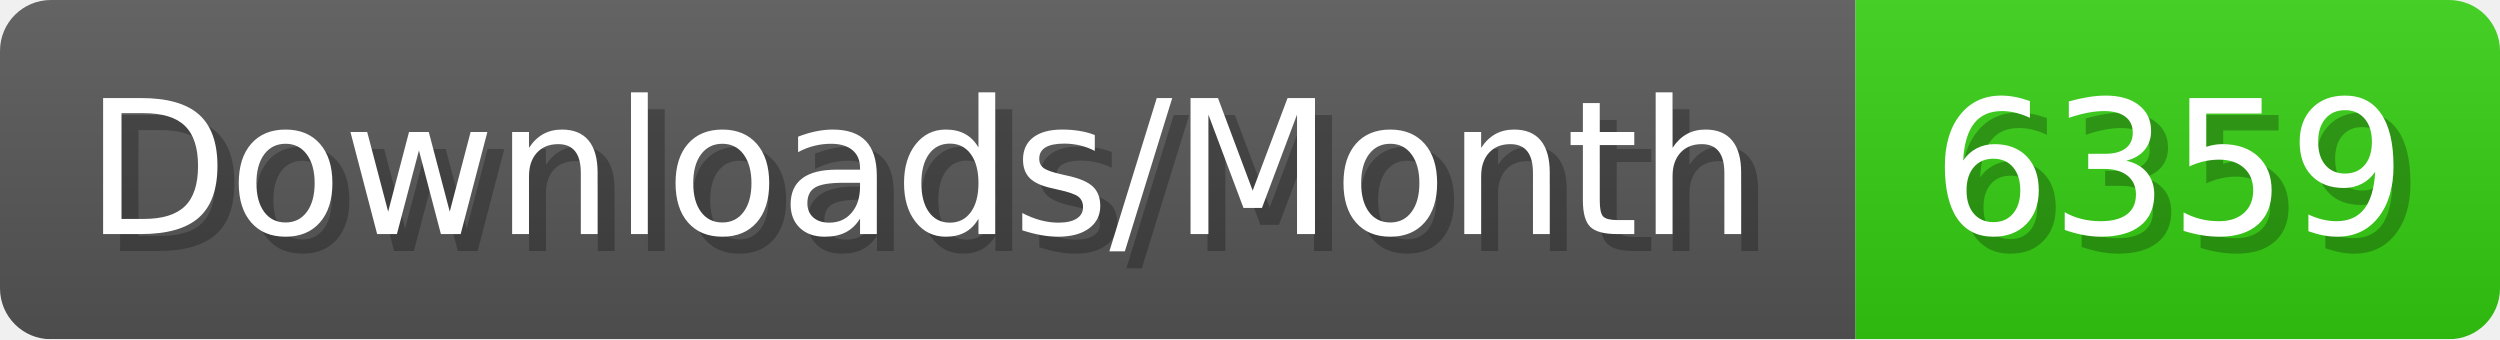
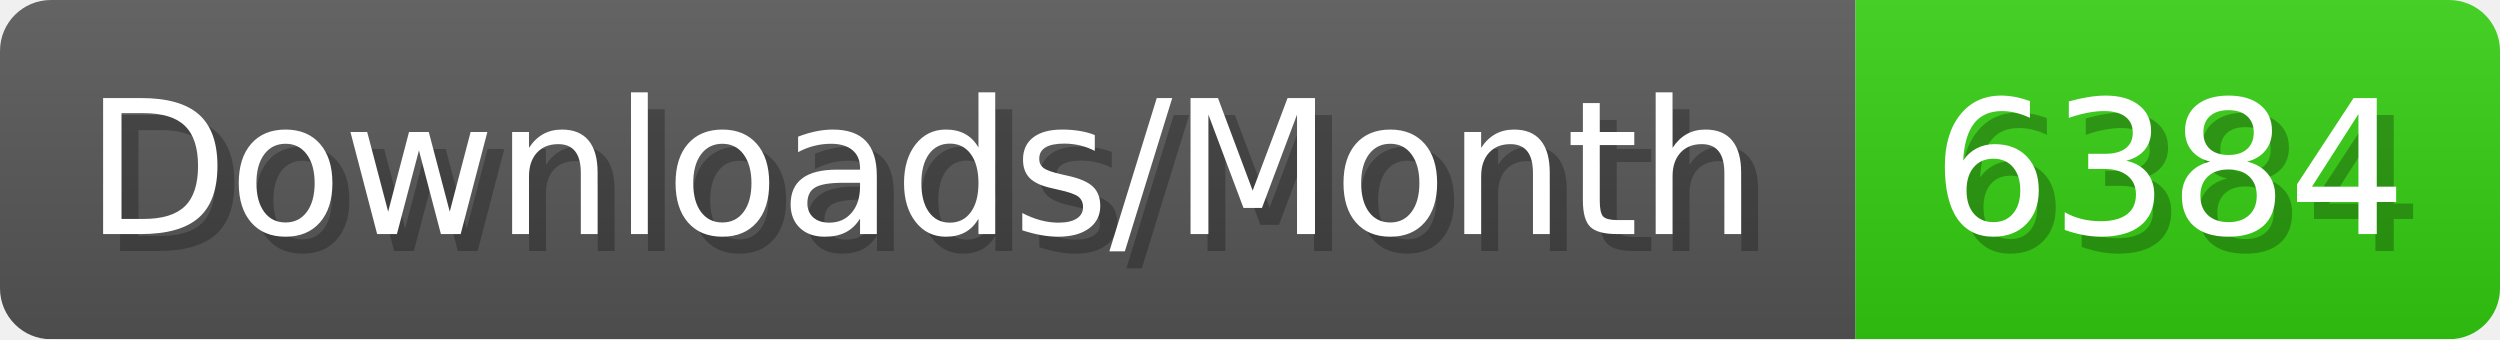
- <svg xmlns="http://www.w3.org/2000/svg" width="147.4" height="20" viewBox="0 0 1474 200" role="img" aria-label="Downloads/Month: 6359">
+ <svg xmlns="http://www.w3.org/2000/svg" width="147.4" height="20" viewBox="0 0 1474 200" role="img" aria-label="Downloads/Month: 6384">
  <linearGradient id="YlXUI" x2="0" y2="100%">
    <stop offset="0" stop-opacity=".1" stop-color="#EEE" />
    <stop offset="1" stop-opacity=".1" />
  </linearGradient>
  <mask id="JHhop">
    <rect width="1474" height="200" rx="30" fill="#FFF" />
  </mask>
  <g mask="url(#JHhop)">
    <rect width="1094" height="200" fill="#555" />
    <rect width="380" height="200" fill="#3C1" x="1094" />
    <rect width="1474" height="200" fill="url(#YlXUI)" />
  </g>
  <g aria-hidden="true" fill="#fff" text-anchor="start" font-family="Verdana,DejaVu Sans,sans-serif" font-size="110">
    <text x="60" y="148" textLength="994" fill="#000" opacity="0.25">Downloads/Month</text>
    <text x="50" y="138" textLength="994">Downloads/Month</text>
-     <text x="1149" y="148" textLength="280" fill="#000" opacity="0.25">6359</text>
-     <text x="1139" y="138" textLength="280">6359</text>
+     <text x="1149" y="148" textLength="280" fill="#000" opacity="0.25">6384</text>
+     <text x="1139" y="138" textLength="280">6384</text>
  </g>
</svg>
